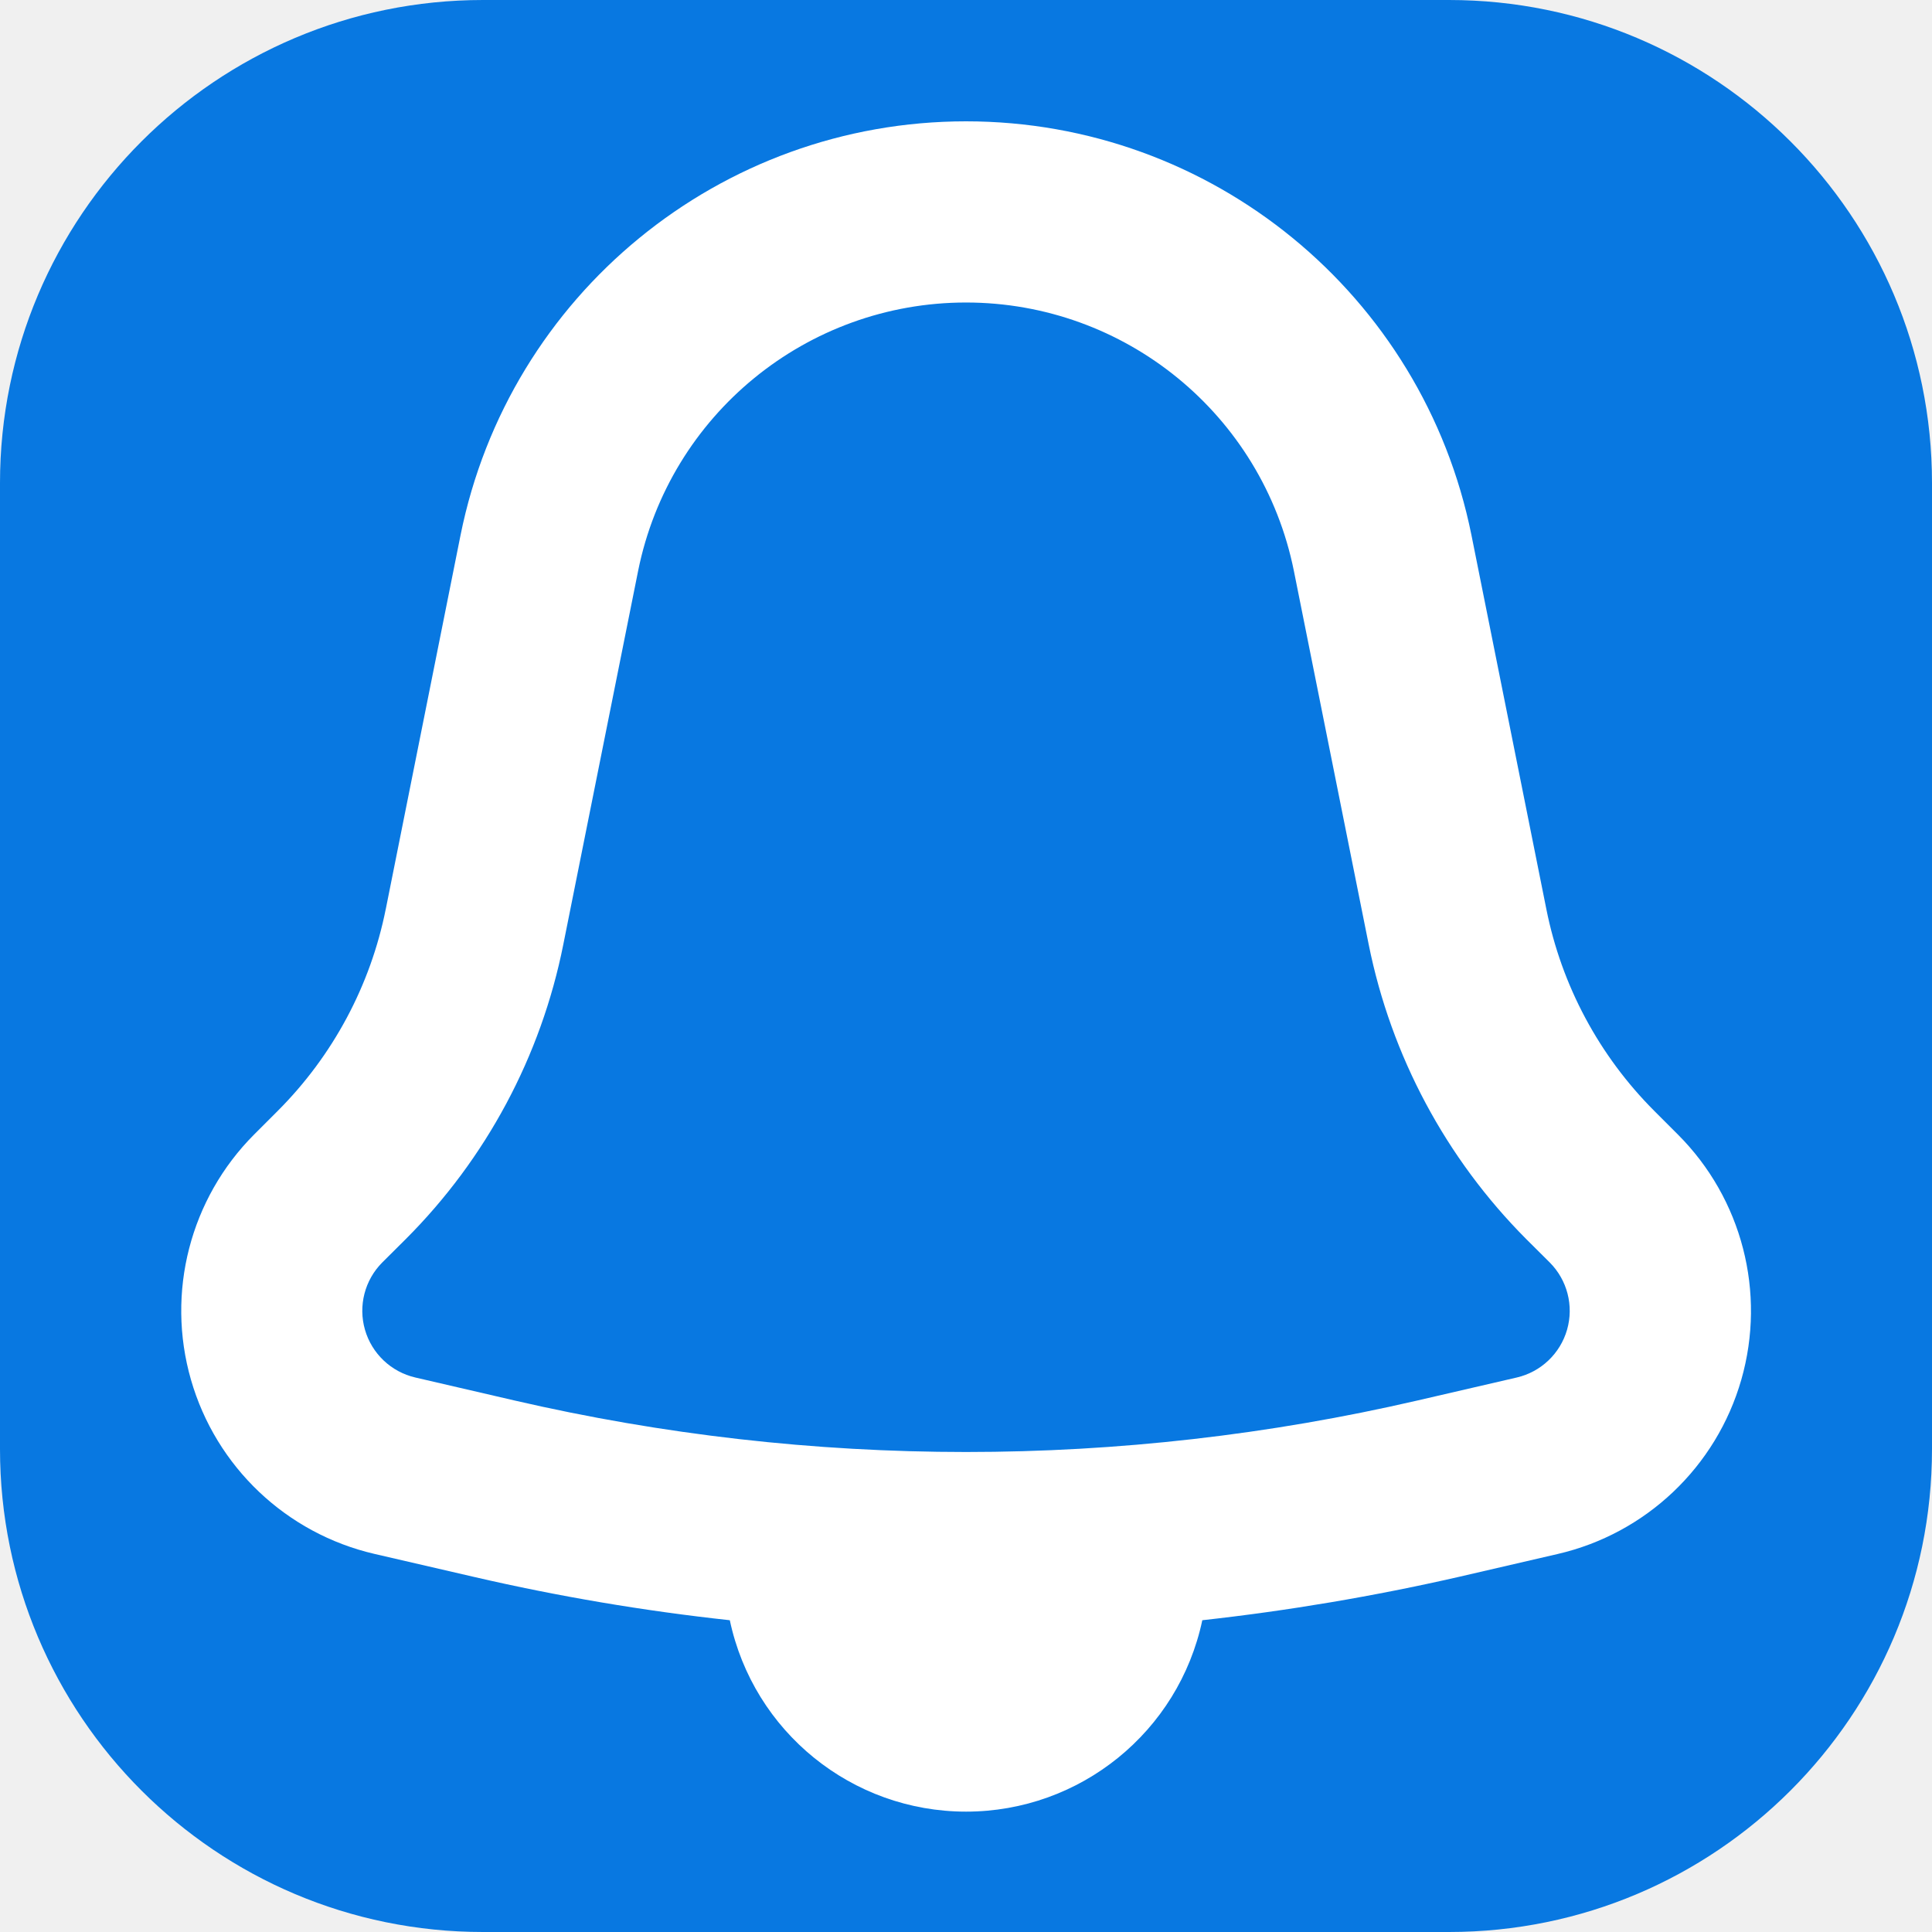
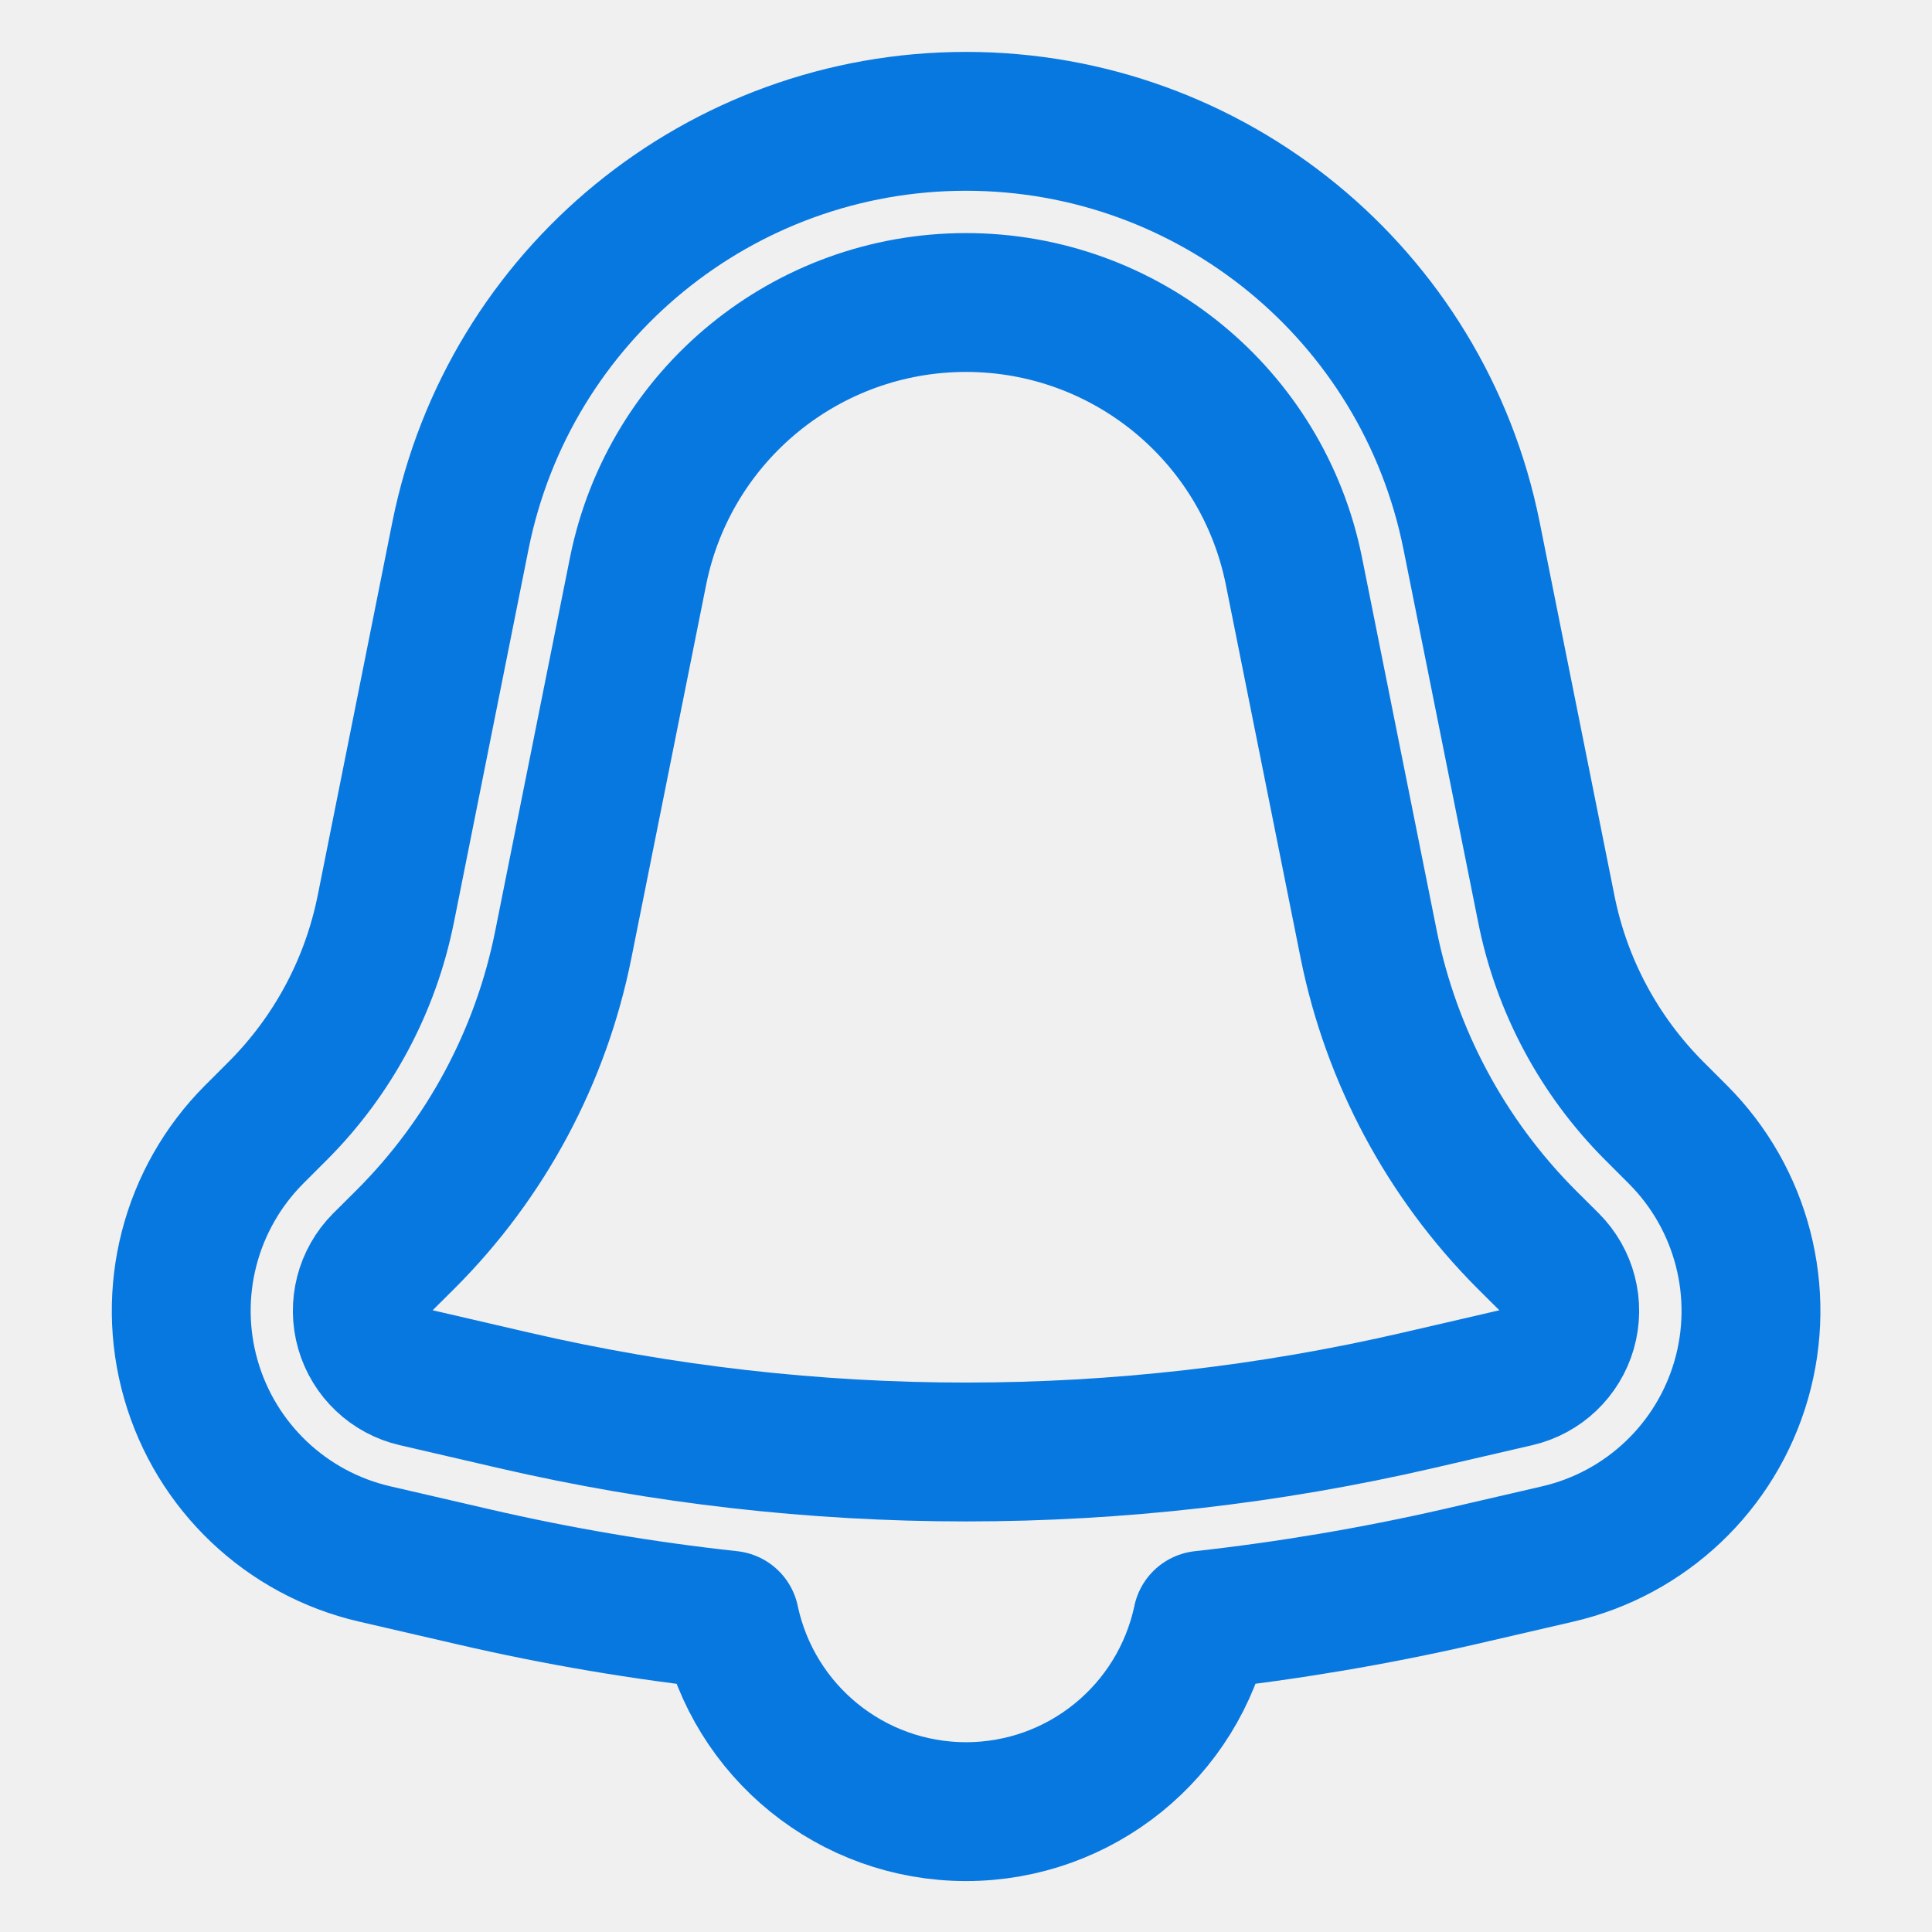
<svg xmlns="http://www.w3.org/2000/svg" viewBox="0 0 16 16">
-   <rect width="16" height="16" rx="4" fill="#0878e1" />
-   <path fill="#fff" fill-rule="evenodd" d="m4.665 7.822l.62-3.096a2.77 2.77 0 0 1 5.43 0l.62 3.096a4.8 4.8 0 0 0 1.305 2.44l.194.193a.567.567 0 0 1-.273.953l-.821.19a16.6 16.6 0 0 1-7.48 0l-.82-.19a.567.567 0 0 1-.274-.953l.194-.193a4.77 4.77 0 0 0 1.305-2.44m-1.47-.294l.619-3.096a4.27 4.27 0 0 1 8.372 0l.62 3.096c.126.634.438 1.216.895 1.673l.194.194a2.066 2.066 0 0 1-.997 3.475l-.821.19q-1.053.24-2.12.358a2 2 0 0 1-3.913 0a18 18 0 0 1-2.12-.359l-.822-.19a2.067 2.067 0 0 1-.997-3.474L2.3 9.2c.457-.457.769-1.04.895-1.673" clip-rule="evenodd" />
+   <path fill="none" stroke="#0878e1" stroke-width="1.15" stroke-linecap="round" stroke-linejoin="round" d="m4.665 7.822l.62-3.096a2.77 2.77 0 0 1 5.43 0l.62 3.096a4.8 4.8 0 0 0 1.305 2.44l.194.193a.567.567 0 0 1-.273.953l-.821.19a16.6 16.6 0 0 1-7.48 0l-.82-.19a.567.567 0 0 1-.274-.953l.194-.193a4.77 4.77 0 0 0 1.305-2.44m-1.47-.294l.619-3.096a4.27 4.27 0 0 1 8.372 0l.62 3.096c.126.634.438 1.216.895 1.673l.194.194a2.066 2.066 0 0 1-.997 3.475l-.821.19q-1.053.24-2.12.358a2 2 0 0 1-3.913 0a18 18 0 0 1-2.12-.359l-.822-.19a2.067 2.067 0 0 1-.997-3.474L2.3 9.2c.457-.457.769-1.04.895-1.673" />
</svg>
